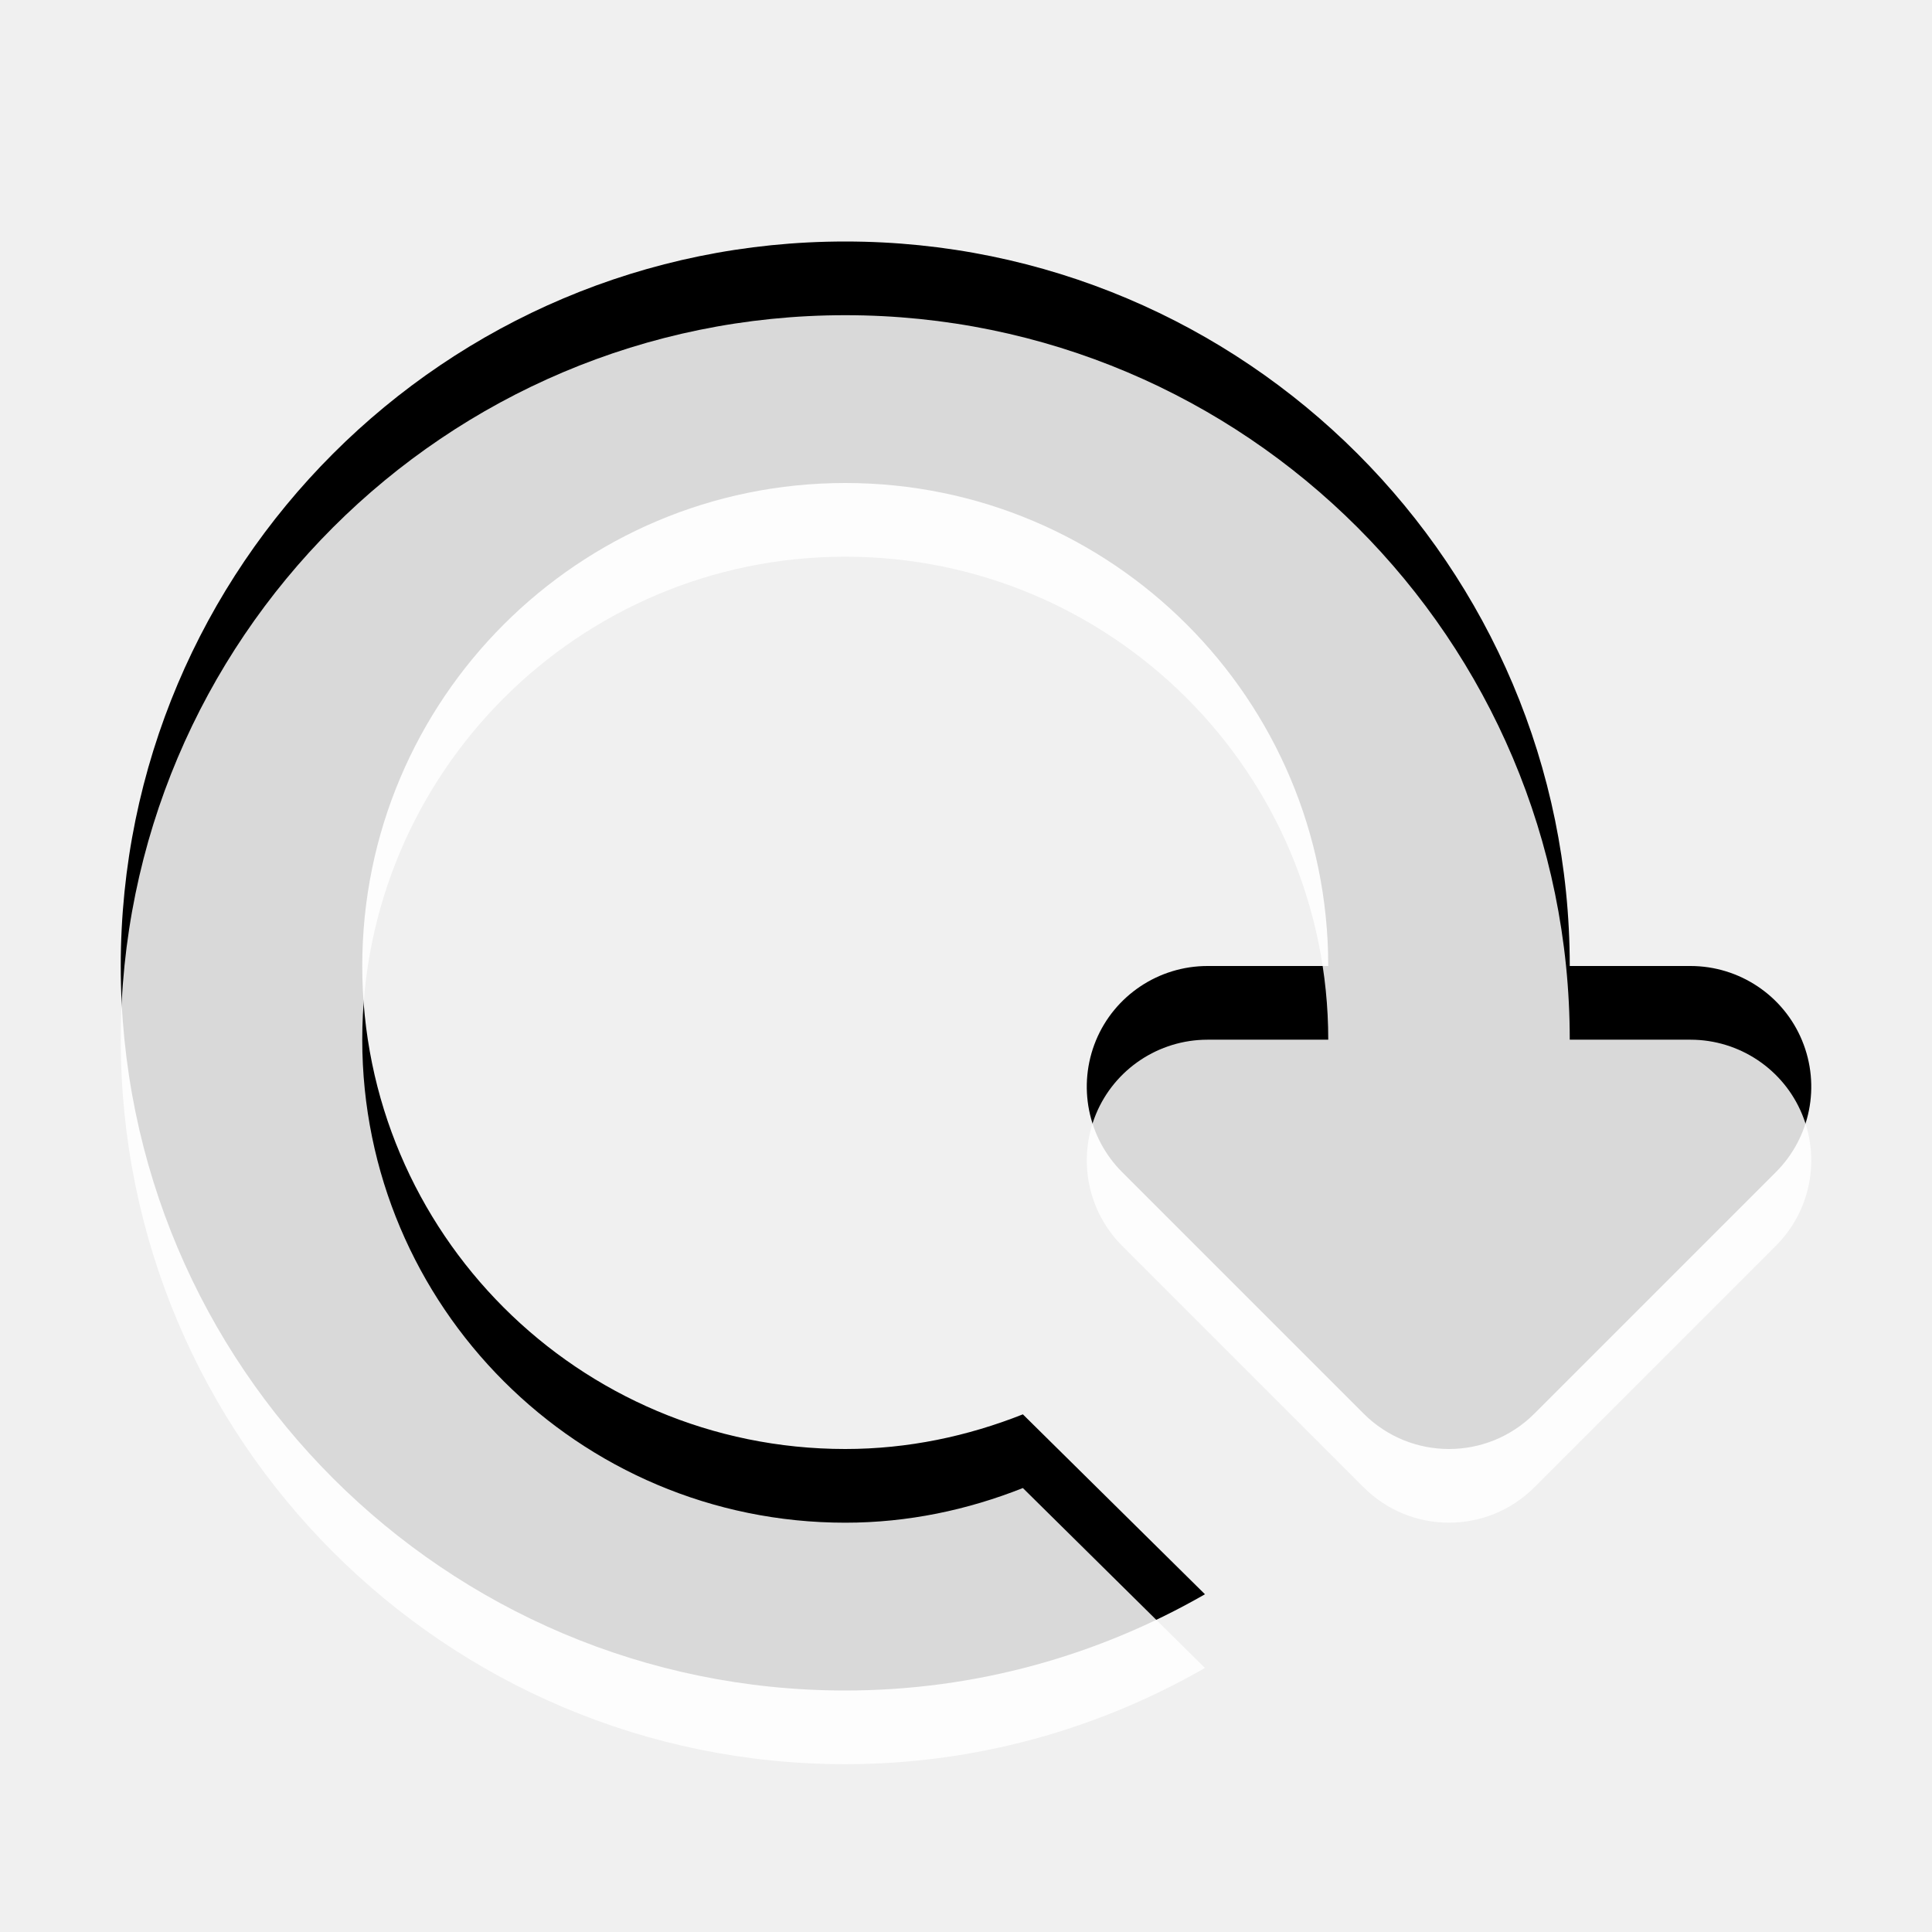
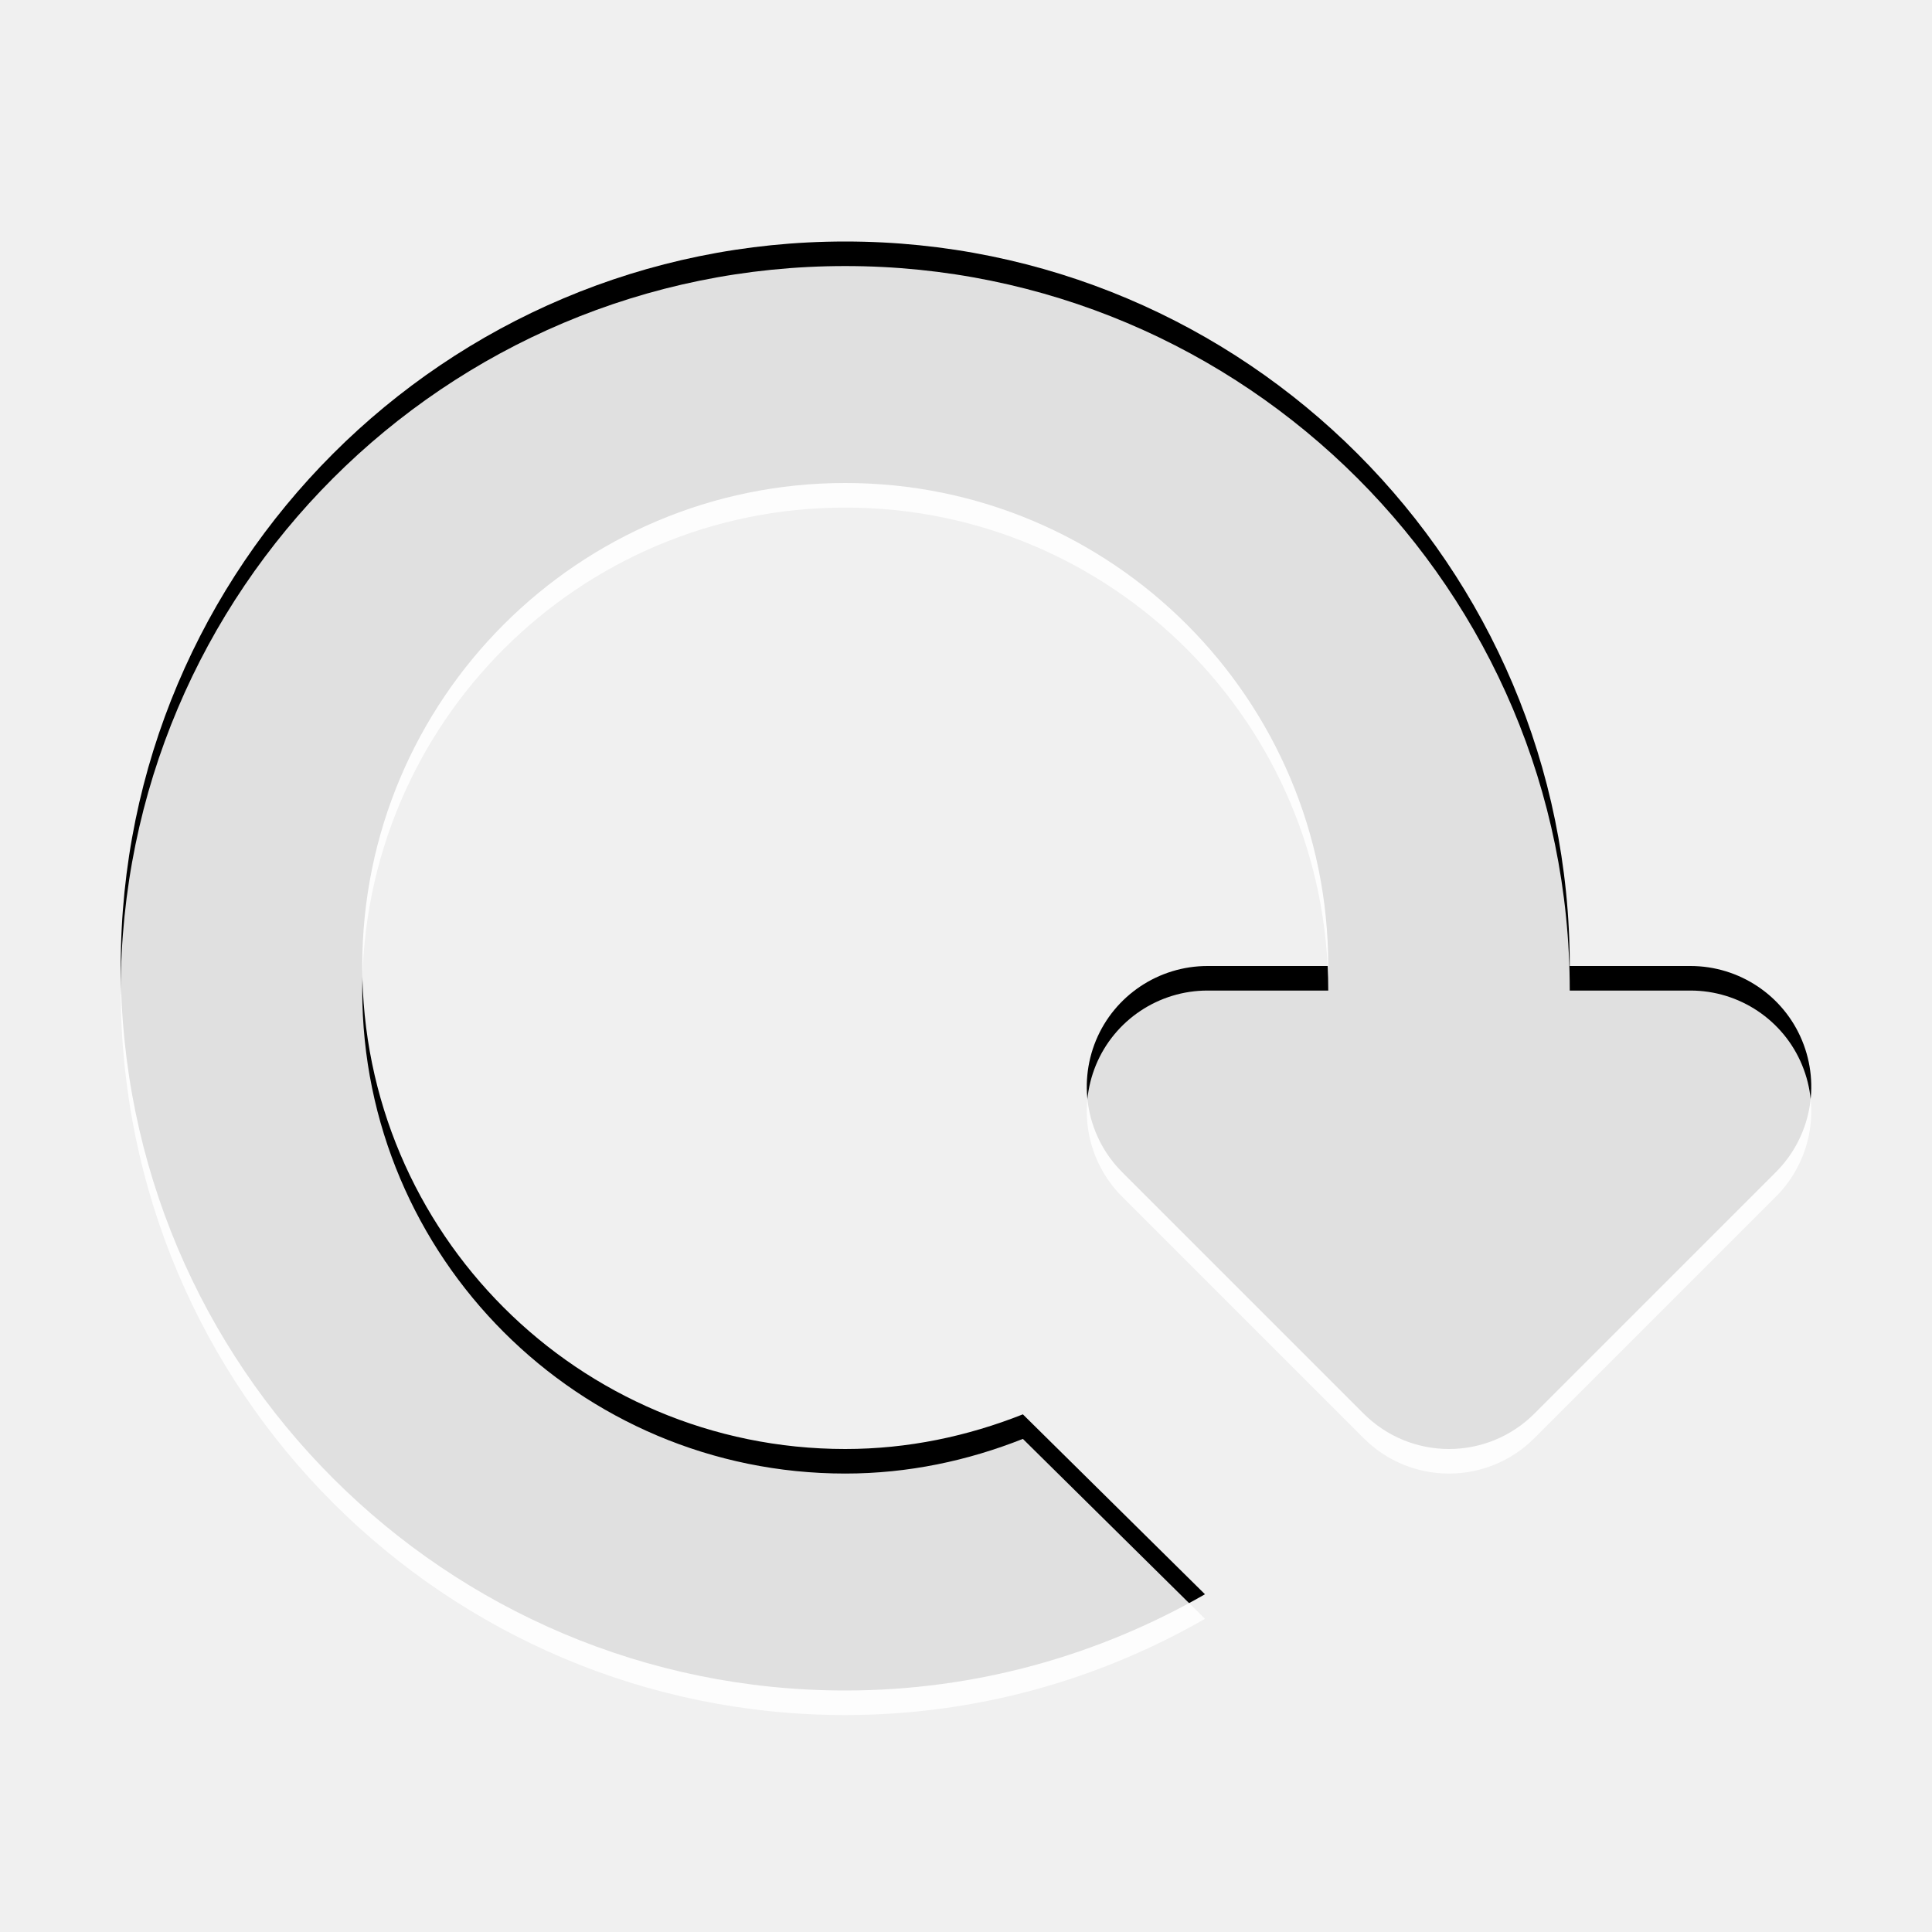
<svg xmlns="http://www.w3.org/2000/svg" version="1.1" id="Layer_1" x="0px" y="0px" width="48px" height="48px" viewBox="0 0 48 48" enable-background="new 0 0 16 16" xml:space="preserve" fill="#000000">
  <defs id="defs7" />
  <path d="M 44.772,25.851 C 45.237,26.973 44.979,28.263 44.121,29.121 L 38.121,35.121 C 37.536,35.706 36.768,36.00 36.00,36.00 C 35.232,36.00 34.464,35.706 33.879,35.121 L 27.879,29.121 C 27.021,28.263 26.766,26.973 27.228,25.851 C 27.69,24.732 28.788,24.00 30.00,24.00 L 33.00,24.00 C 33.00,17.373 27.627,12.00 21.00,12.00 C 14.373,12.00 9.00,17.373 9.00,24.00 C 9.00,30.627 14.373,36.00 21.00,36.00 C 22.563,36.00 24.042,35.682 25.413,35.139 L 29.937,39.609 C 27.303,41.121 24.255,42.00 21.00,42.00 C 11.061,42.00 3.00,33.939 3.00,24.00 C 3.00,14.061 11.061,6.00 21.00,6.00 C 30.939,6.00 39.00,14.061 39.00,24.00 L 42.00,24.00 C 43.212,24.00 44.31,24.732 44.772,25.851 Z" id="path3" />
-   <path d="m 44.772,27.682 c 0.465,1.122 0.207,2.412 -0.651,3.27 l -6,6 c -0.585,0.585 -1.353,0.879 -2.121,0.879 -0.768,0 -1.536,-0.294 -2.121,-0.879 l -6,-6 c -0.858,-0.858 -1.113,-2.148 -0.651,-3.27 0.462,-1.119 1.56,-1.851 2.772,-1.851 l 3,0 c 0,-6.627 -5.373,-12 -12,-12 -6.627,0 -12,5.373 -12,12 0,6.627 5.373,12 12,12 1.563,0 3.042,-0.318 4.413,-0.861 l 4.524,4.47 c -2.634,1.512 -5.682,2.391 -8.937,2.391 -9.939,0 -18,-8.061 -18,-18 0,-9.939 8.061,-18 18,-18 9.939,0 18,8.061 18,18 l 3,0 c 1.212,0 2.31,0.732 2.772,1.851 z" id="path3-6" style="fill:#ffffff;opacity:0.851" />
+   <path d="m 44.772,26.461 c 0.465,1.122 0.207,2.412 -0.651,3.27 l -6,6 c -0.585,0.585 -1.353,0.879 -2.121,0.879 -0.768,0 -1.536,-0.294 -2.121,-0.879 l -6,-6 c -0.858,-0.858 -1.113,-2.148 -0.651,-3.27 0.462,-1.119 1.56,-1.851 2.772,-1.851 l 3,0 c 0,-6.627 -5.373,-12 -12,-12 -6.627,0 -12,5.373 -12,12 0,6.627 5.373,12 12,12 1.563,0 3.042,-0.318 4.413,-0.861 l 4.524,4.47 c -2.634,1.512 -5.682,2.391 -8.937,2.391 -9.939,0 -18,-8.061 -18,-18 0,-9.939 8.061,-18 18,-18 9.939,0 18,8.061 18,18 l 3,0 c 1.212,0 2.31,0.732 2.772,1.851 z" id="path3-6" style="opacity:0.877;fill:#ffffff" />
</svg>
